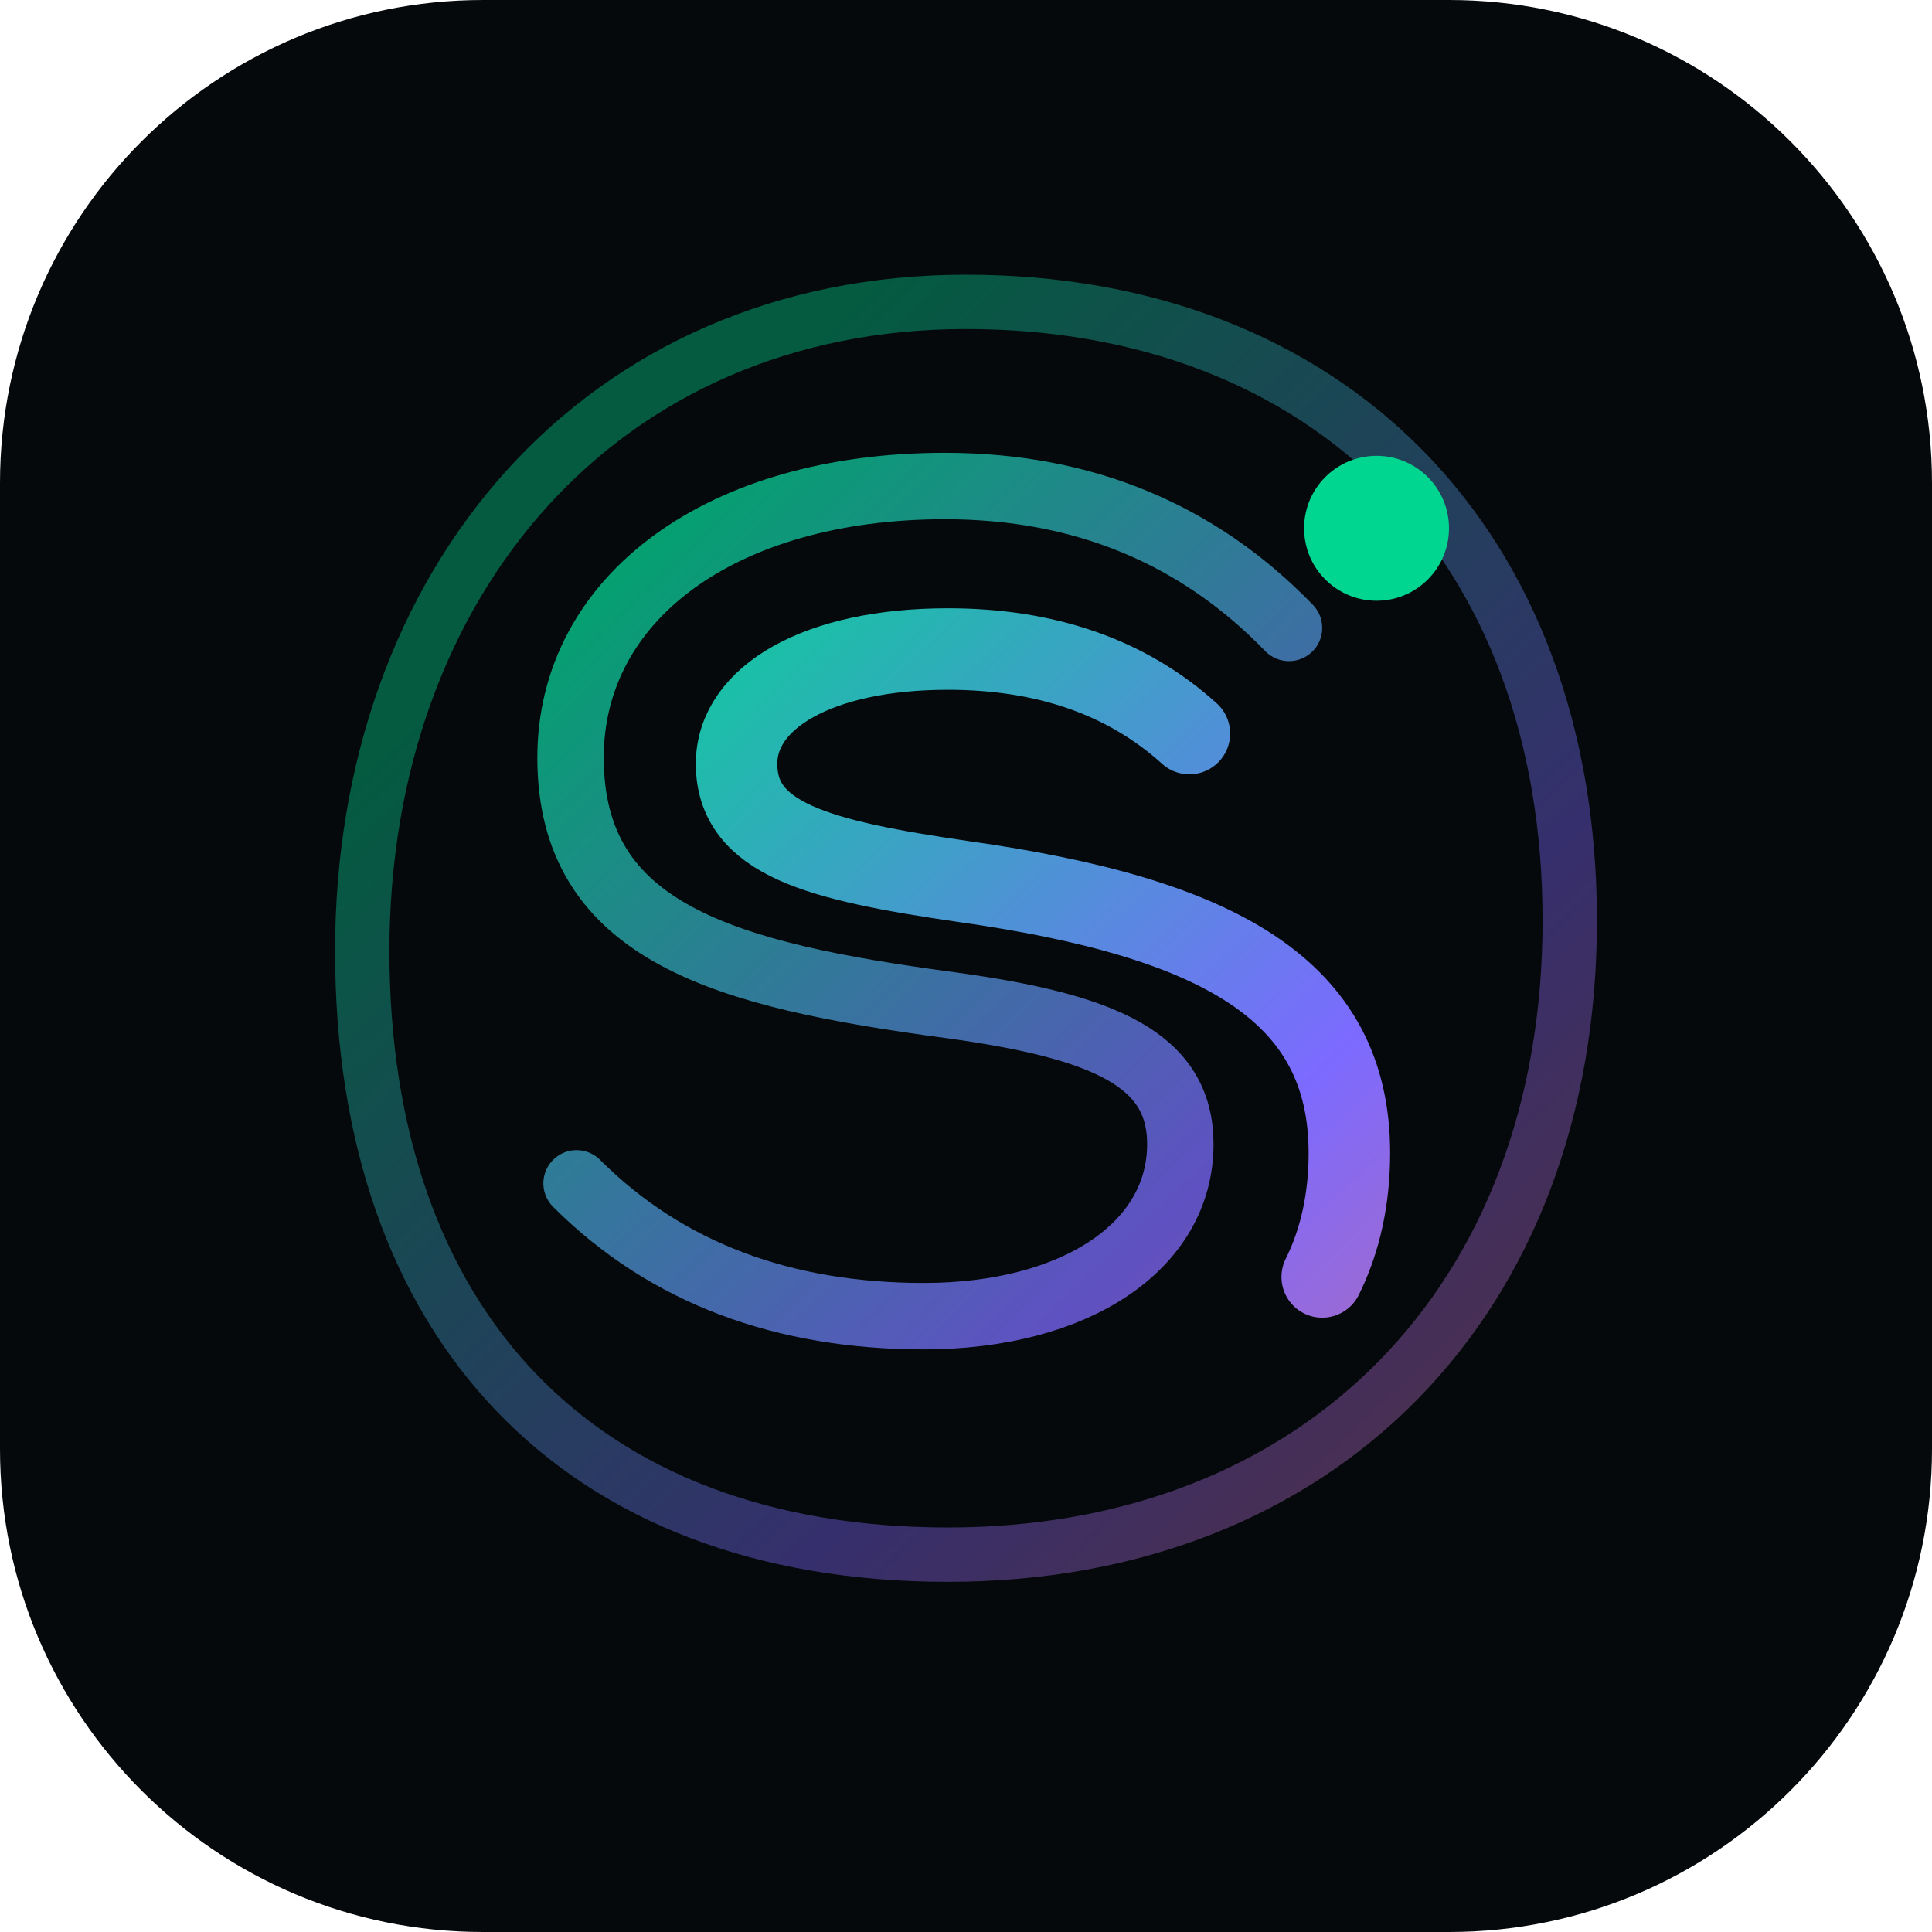
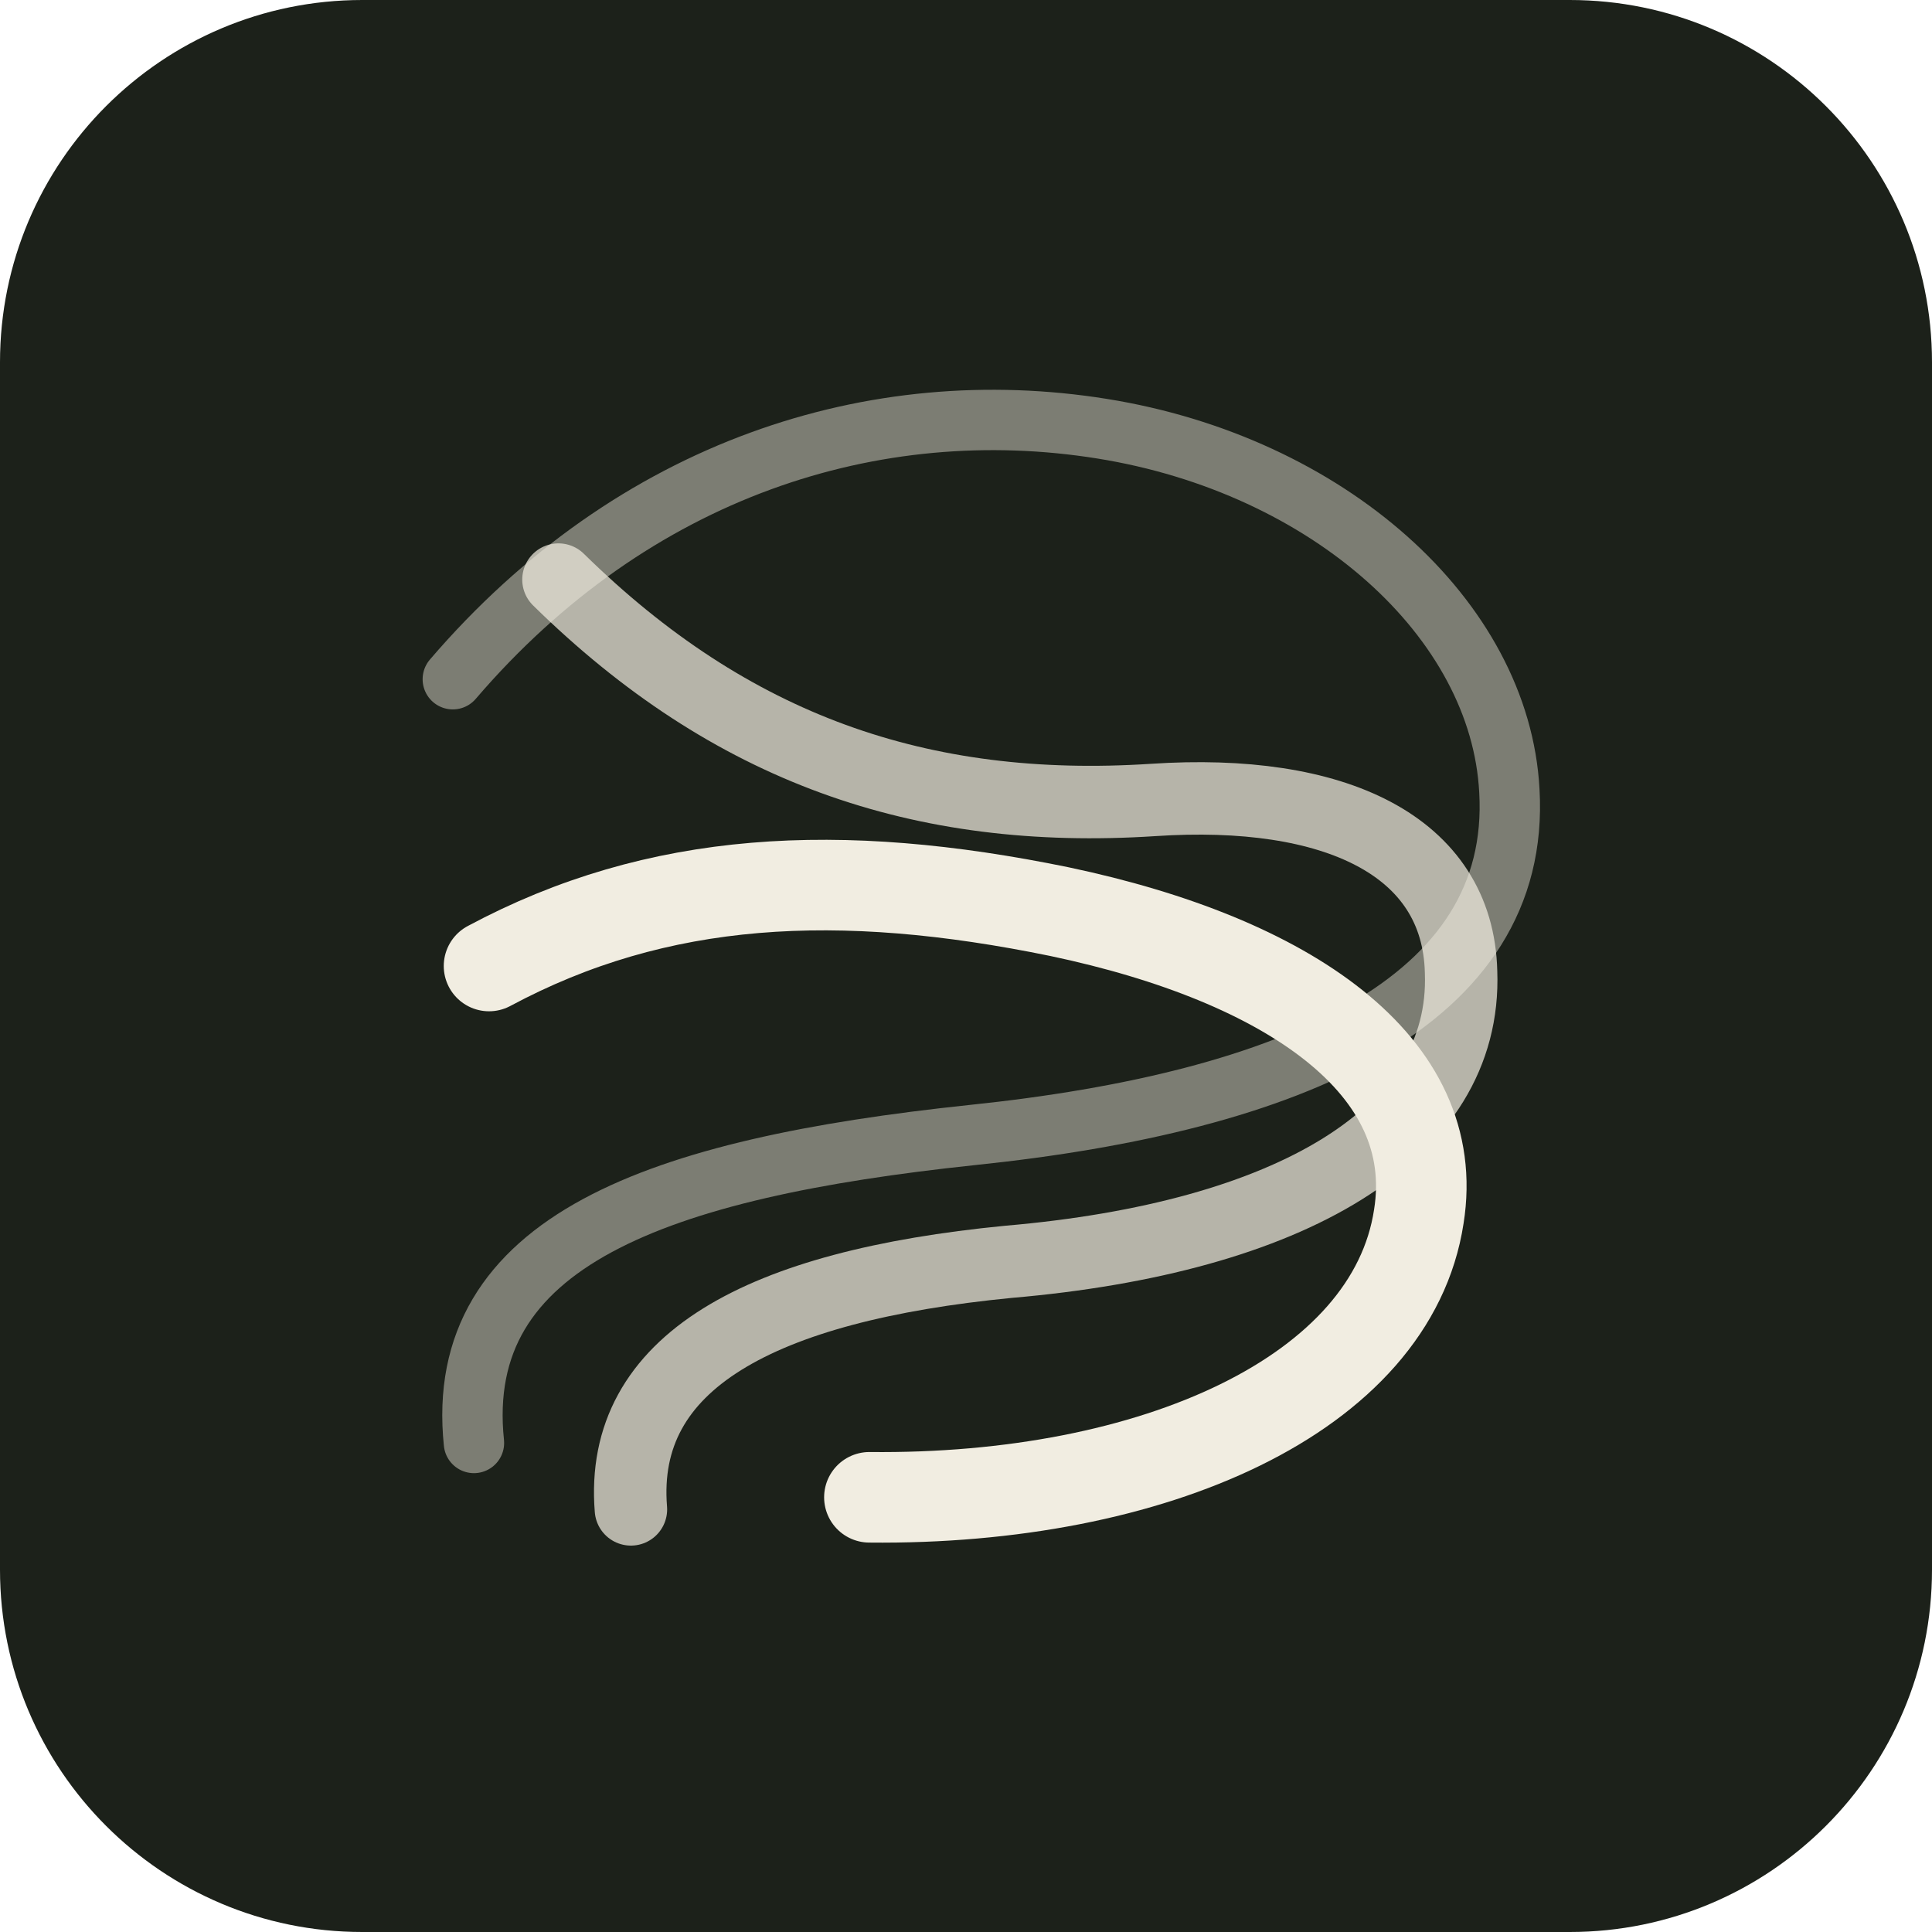
<svg xmlns="http://www.w3.org/2000/svg" viewBox="0 0 64 64">
-   <rect width="64" height="64" rx="16" fill="#06090B" />
-   <defs>
-     <linearGradient id="g" x1="12" y1="10" x2="52" y2="52" gradientUnits="userSpaceOnUse">
-       <stop offset="0%" stop-color="#00D68F" />
-       <stop offset="50%" stop-color="#7C6AFF" />
-       <stop offset="100%" stop-color="#FF6B4A" />
-     </linearGradient>
-   </defs>
-   <g transform="translate(8 8)" fill="none" stroke="url(#g)" stroke-linecap="round" stroke-linejoin="round">
-     <path opacity=".4" stroke-width="1.8" d="M24 2C36 2 44 10 44 22.5 44 35.1 35.7 43.5 23.4 43.5 11.1 43.5 4 35.8 4 23.5 4 11.3 11.9 2 24 2Z" />
-     <path opacity=".75" stroke-width="2.2" d="M34.7 12.8c-3-3.1-6.8-4.7-11.4-4.7-7.4 0-12.4 3.7-12.4 9 0 5.8 5.1 7.2 12.6 8.2 5.1.7 7.6 1.8 7.6 4.6 0 3.4-3.5 5.7-8.5 5.7-4.6 0-8.5-1.4-11.5-4.4" />
-     <path stroke-width="2.7" d="M31.4 16.3c-2.1-1.9-4.8-2.8-8-2.8-4.3 0-7 1.6-7 3.8 0 2.5 2.7 3.2 7.5 3.9 8.5 1.2 12.8 3.6 12.8 9 0 1.5-.3 2.9-.9 4.1" />
-     <circle cx="37.6" cy="9.5" r="2.4" fill="#00D68F" stroke="none" />
+   <rect width="64" height="64" rx="12" fill="#1C211A" />
+   <g transform="translate(8 8)" fill="none" stroke="#F1EDE1" stroke-linecap="round">
+     <path opacity=".45" stroke-width="2" d="M7 14.5C13 7.5 21 5 28.5 6.2 36 7.4 41.7 12.5 42 18.2 42.4 25.2 34.8 28.5 24.2 29.6 13.8 30.7 7 33.1 7.7 39.8" />
+     <path opacity=".72" stroke-width="2.4" d="M10.5 11.2C16.2 16.8 22.5 19 30.2 18.5 36.2 18.1 40.3 20 40.4 24.2 40.6 29.6 34.7 33 25.4 33.8 17.2 34.6 12.5 37.1 12.9 42" />
+     <path stroke-width="3" d="M8.2 24C13.8 21 19.8 20.7 27.1 22.2 34.7 23.8 39.8 27.3 39 32.3 38.1 38.2 30.2 41.7 20.8 41.6" />
  </g>
</svg>
